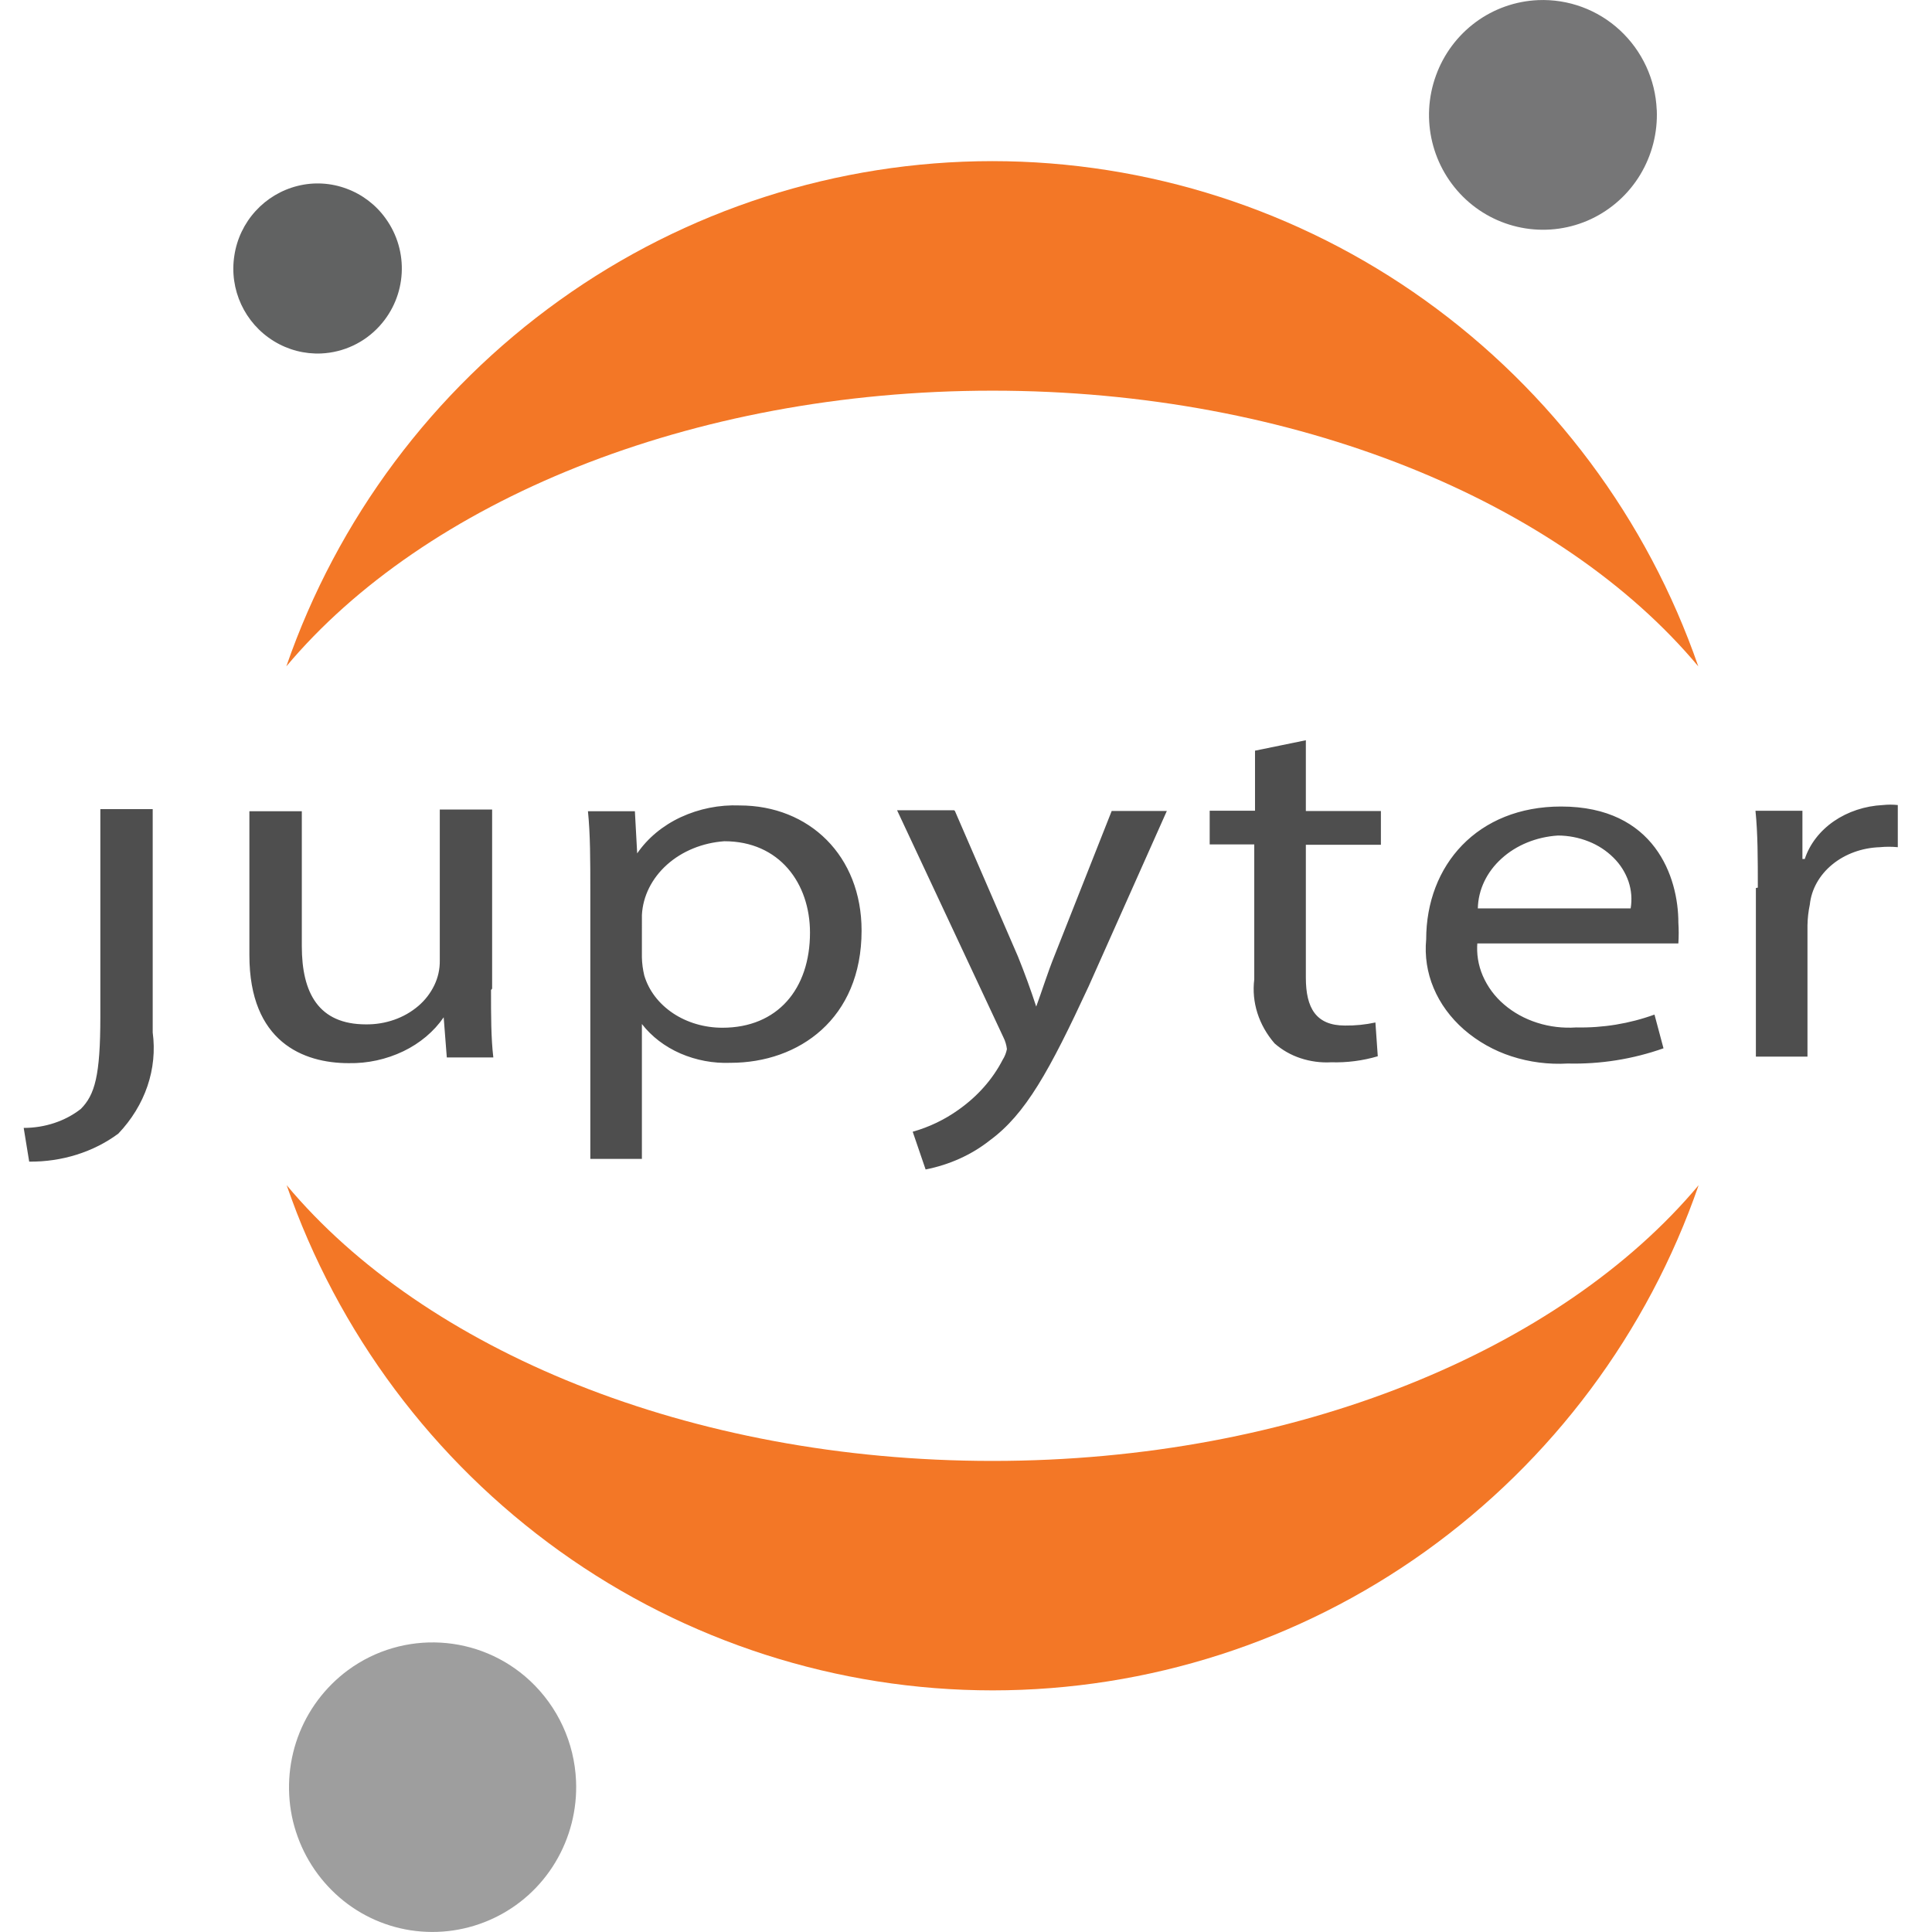
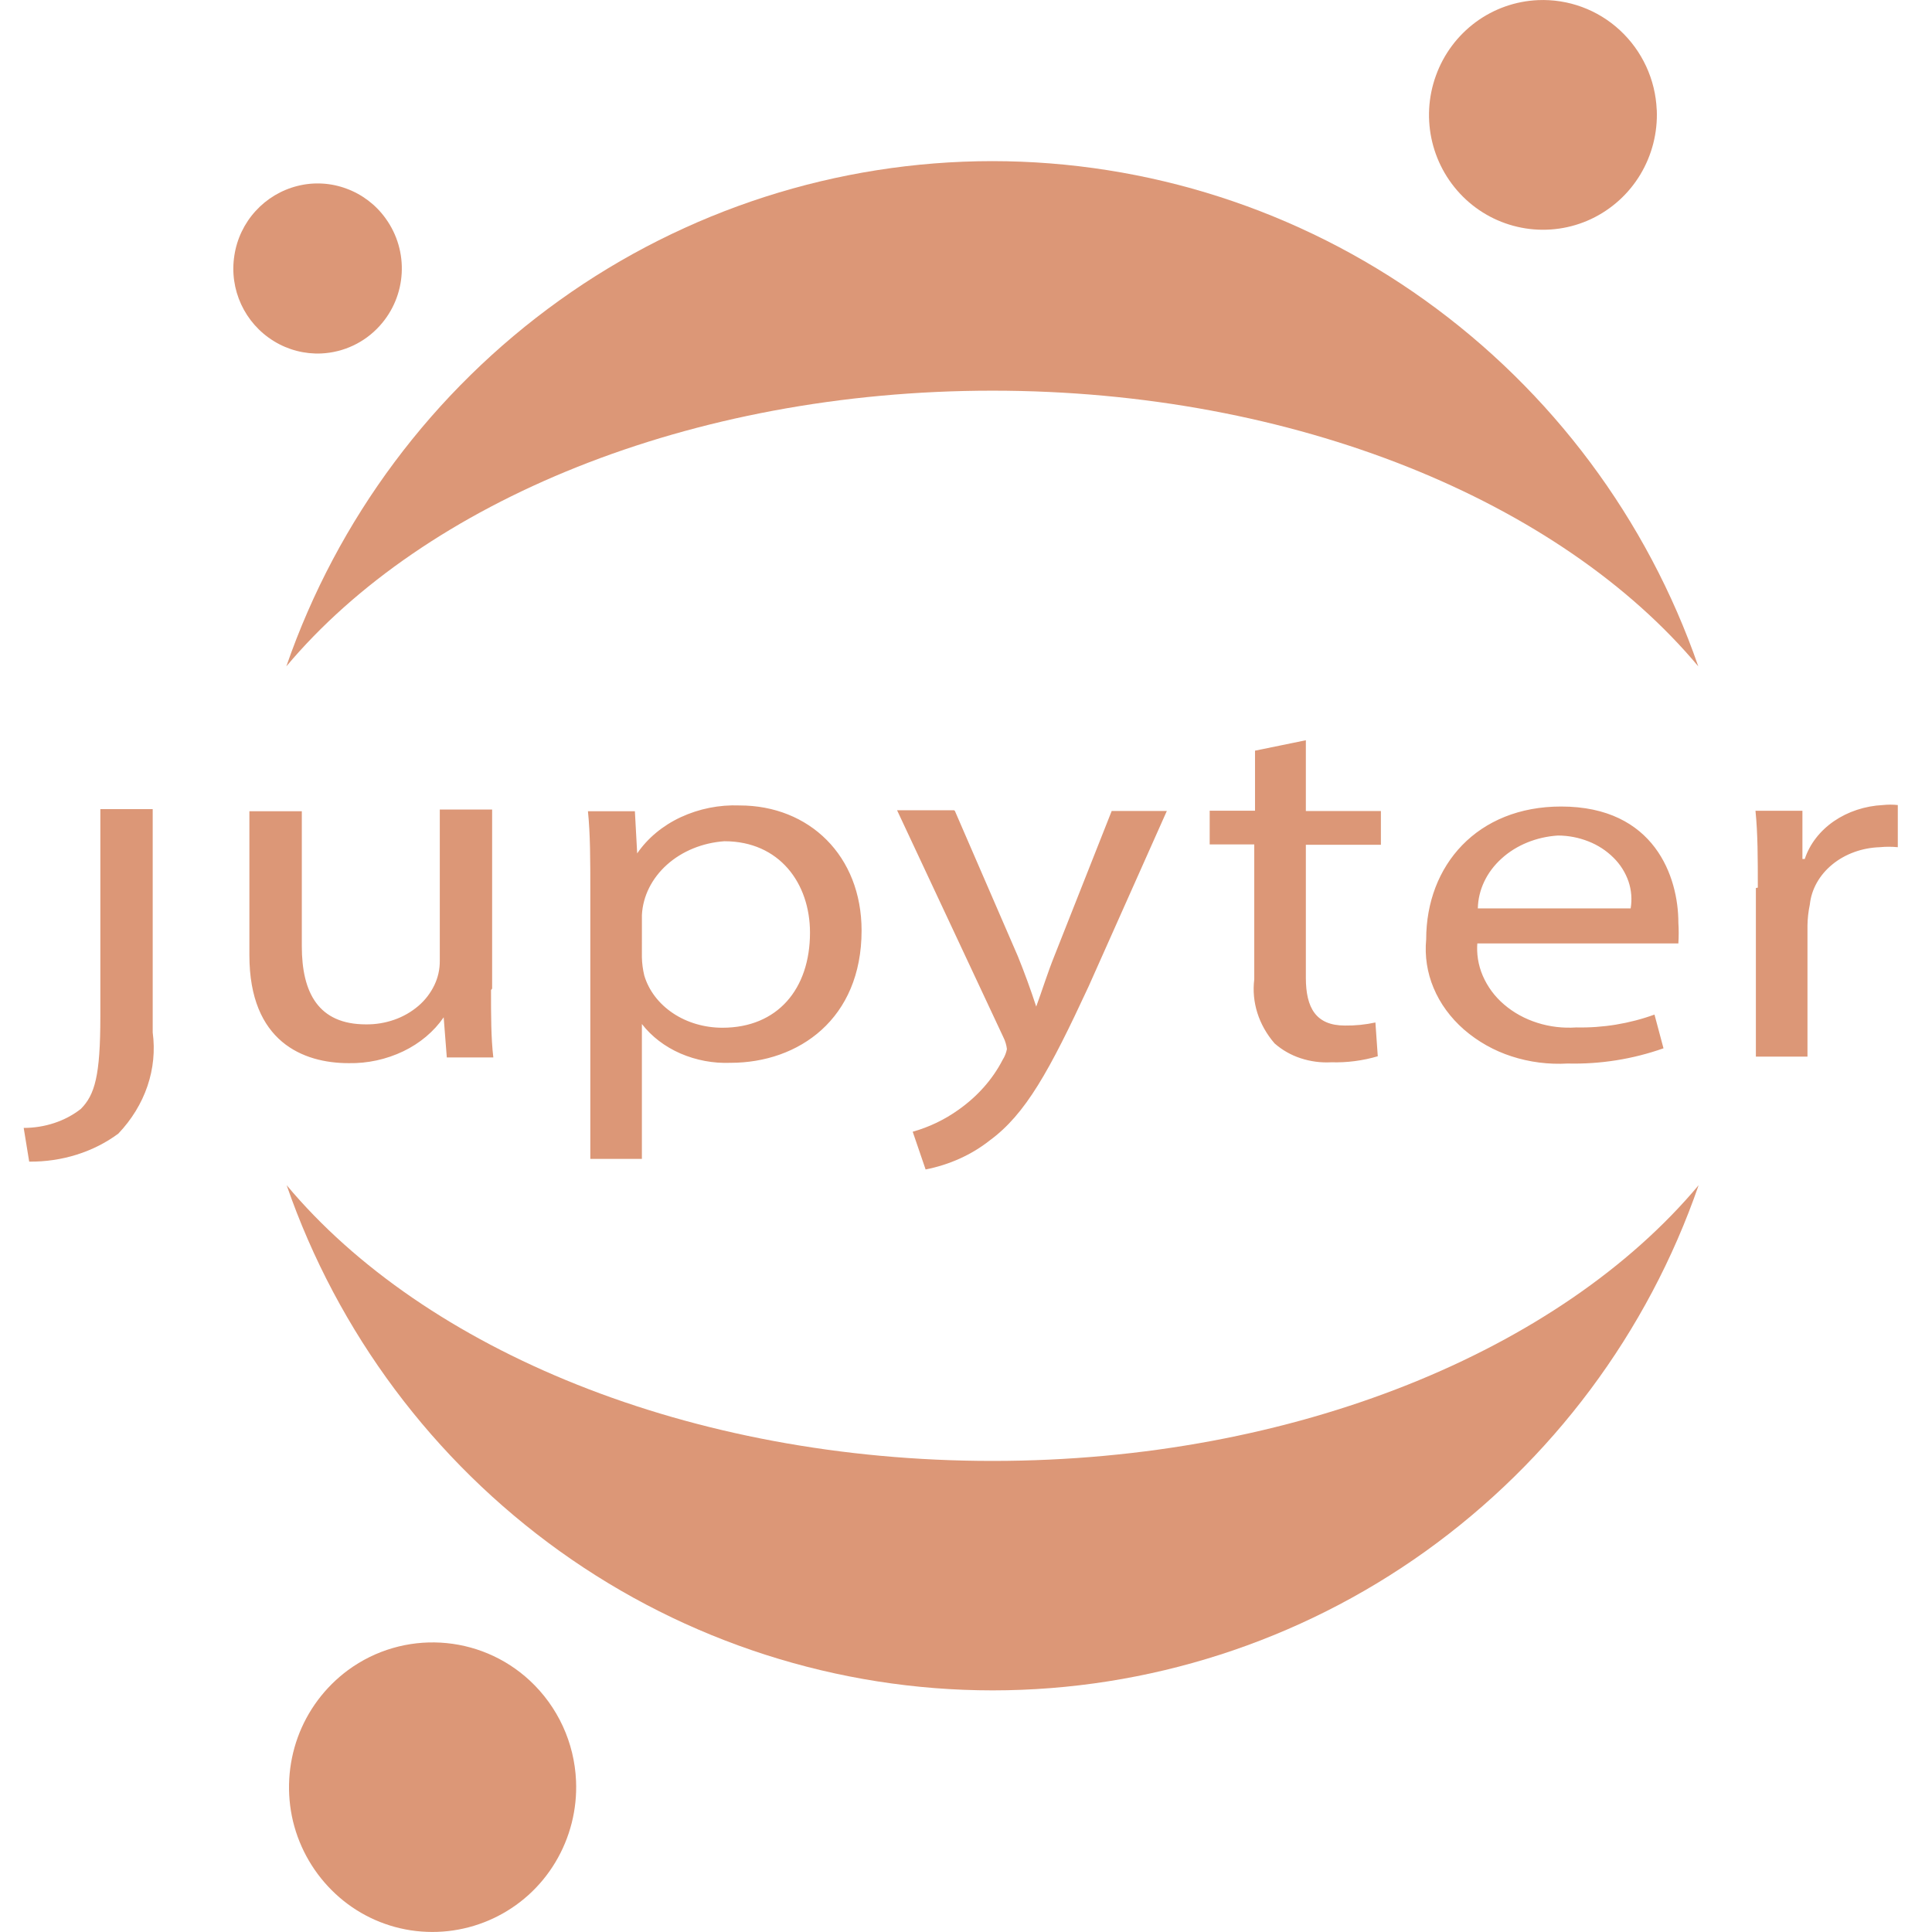
<svg xmlns="http://www.w3.org/2000/svg" viewBox="0 0 128 128">
-   <path d="M6.648 67.352c0 3.91-.363 5.183-1.296 6.12-1.036.81-2.383 1.255-3.782 1.255l.364 2.234c2.164.023 4.265-.637 5.906-1.856.883-.93 1.539-2 1.93-3.152a7.79 7.79 0 00.347-3.55V53.608H6.648zm0 0M32.531 65.59c0 1.676 0 3.172.153 4.469h-3.082l-.207-2.66c-.645.94-1.567 1.718-2.672 2.25a8.055 8.055 0 01-3.621.788c-3.004 0-6.579-1.406-6.579-7.148v-9.543h3.473v8.938c0 3.105 1.113 5.183 4.246 5.183a5.472 5.472 0 001.883-.308 4.993 4.993 0 001.594-.914 4.197 4.197 0 001.058-1.375 3.638 3.638 0 00.36-1.625V53.633h3.468V65.5zm0 0M39.11 59.063c0-2.079 0-3.778-.157-5.317h3.11l.152 2.793c.695-1.012 1.691-1.84 2.887-2.398A8.493 8.493 0 0149 53.363c4.613 0 8.082 3.332 8.082 8.29 0 5.855-4.168 8.761-8.676 8.761a7.606 7.606 0 01-3.332-.621c-1.027-.45-1.906-1.121-2.547-1.95v8.938H39.11zm3.417 4.355c.008.406.063.812.157 1.207.293.992.96 1.871 1.898 2.5s2.094.965 3.281.965c3.653 0 5.801-2.57 5.801-6.3 0-3.263-2.02-6.056-5.672-6.056-1.445.102-2.797.653-3.804 1.555-1.004.902-1.598 2.086-1.66 3.336zm0 0M63.266 53.73l4.172 9.63a50.836 50.836 0 011.214 3.328c.364-.981.75-2.235 1.22-3.395l3.78-9.563h3.653l-5.18 11.618c-2.59 5.586-4.172 8.468-6.555 10.21-1.199.95-2.664 1.61-4.246 1.922l-.855-2.5a9.76 9.76 0 003.031-1.453c1.262-.89 2.266-2.023 2.926-3.308a2.05 2.05 0 00.285-.715 2.342 2.342 0 00-.234-.781l-7.043-15.04h3.78zm0 0M86.516 49.043v4.691h4.972v2.235h-4.972v8.804c0 2.012.675 3.172 2.59 3.172a8.95 8.95 0 002.019-.203l.156 2.238a9.845 9.845 0 01-3.082.399 5.507 5.507 0 01-2.035-.27 4.921 4.921 0 01-1.719-.98c-1.054-1.219-1.535-2.734-1.347-4.246v-8.938h-2.953v-2.234h3.003v-3.977zm0 0M97.883 62.418c-.07.758.05 1.52.355 2.23a5.218 5.218 0 001.407 1.899c.625.539 1.375.953 2.203 1.215.824.265 1.71.367 2.586.308a14.312 14.312 0 005.18-.851l.597 2.234a17.75 17.75 0 01-6.344 1.008c-1.27.074-2.539-.09-3.726-.477a9.07 9.07 0 01-3.153-1.777c-.89-.781-1.578-1.719-2.008-2.75a6.664 6.664 0 01-.492-3.219c0-4.918 3.395-8.804 8.938-8.804 6.215 0 7.77 4.691 7.77 7.687.03.461.03.922 0 1.383H97.804zm10.152-2.234a3.67 3.67 0 00-.144-1.79 4.075 4.075 0 00-.993-1.57 4.844 4.844 0 00-1.656-1.078 5.534 5.534 0 00-2.023-.39c-1.422.09-2.758.632-3.739 1.527-.984.89-1.543 2.066-1.57 3.3zm0 0M116.46 58.809c0-1.918 0-3.575-.155-5.094h3.11v3.195h.155c.325-.984 1-1.86 1.926-2.5.93-.64 2.067-1.015 3.254-1.074.324-.035.656-.035.984 0v2.793a6.071 6.071 0 00-1.191 0c-1.176.039-2.297.445-3.148 1.144-.856.7-1.383 1.645-1.489 2.653-.097.46-.148.922-.156 1.386v8.692h-3.418V58.832zm0 0" fill="#4e4e4e" />
-   <path d="M109.766 7.281a7.691 7.691 0 01-1.09 4.282 7.583 7.583 0 01-3.262 2.949 7.49 7.49 0 01-4.34.62 7.525 7.525 0 01-3.953-1.913A7.642 7.642 0 0195.137 5a7.606 7.606 0 012.629-3.531 7.509 7.509 0 014.136-1.461 7.51 7.51 0 015.422 1.996 7.627 7.627 0 012.438 5.273zm0 0" fill="#767677" />
-   <path d="M65.758 96.79c-20.098 0-37.649-7.364-46.766-18.267a49.95 49.95 0 0018.102 24.254 49.251 49.251 0 0028.676 9.215 49.279 49.279 0 0028.675-9.215 49.917 49.917 0 0018.094-24.254C103.406 89.426 85.855 96.79 65.758 96.79zm0 0M65.75 25.883c20.098 0 37.652 7.367 46.766 18.265a49.95 49.95 0 00-18.102-24.253 49.27 49.27 0 00-28.672-9.22 49.27 49.27 0 00-28.672 9.22A49.909 49.909 0 0018.97 44.148C28.102 33.27 45.652 25.883 65.75 25.883zm0 0" fill="#f37726" />
-   <path d="M38.164 117.984a9.671 9.671 0 01-1.371 5.399 9.5 9.5 0 01-9.59 4.504 9.405 9.405 0 01-4.98-2.418 9.671 9.671 0 01-2.809-4.797 9.73 9.73 0 01.313-5.567 9.624 9.624 0 013.328-4.453 9.466 9.466 0 0112.043.688 9.63 9.63 0 013.066 6.648zm0 0" fill="#9e9e9e" />
-   <path d="M21.285 23.418a5.53 5.53 0 01-3.14-.816 5.627 5.627 0 01-2.618-5.672 5.612 5.612 0 011.407-2.95 5.593 5.593 0 012.789-1.664 5.46 5.46 0 013.238.184 5.539 5.539 0 012.586 1.969 5.66 5.66 0 01-.399 7.129 5.557 5.557 0 01-3.867 1.82zm0 0" fill="#616262" />
+   <path d="M6.648 67.352c0 3.91-.363 5.183-1.296 6.12-1.036.81-2.383 1.255-3.782 1.255l.364 2.234c2.164.023 4.265-.637 5.906-1.856.883-.93 1.539-2 1.93-3.152a7.79 7.79 0 00.347-3.55V53.608H6.648zm0 0M32.531 65.59c0 1.676 0 3.172.153 4.469h-3.082l-.207-2.66c-.645.94-1.567 1.718-2.672 2.25a8.055 8.055 0 01-3.621.788c-3.004 0-6.579-1.406-6.579-7.148v-9.543h3.473v8.938c0 3.105 1.113 5.183 4.246 5.183a5.472 5.472 0 001.883-.308 4.993 4.993 0 001.594-.914 4.197 4.197 0 001.058-1.375 3.638 3.638 0 00.36-1.625V53.633h3.468V65.5zm0 0M39.11 59.063c0-2.079 0-3.778-.157-5.317h3.11l.152 2.793c.695-1.012 1.691-1.84 2.887-2.398A8.493 8.493 0 0149 53.363c4.613 0 8.082 3.332 8.082 8.29 0 5.855-4.168 8.761-8.676 8.761a7.606 7.606 0 01-3.332-.621c-1.027-.45-1.906-1.121-2.547-1.95v8.938H39.11zm3.417 4.355c.008.406.063.812.157 1.207.293.992.96 1.871 1.898 2.5s2.094.965 3.281.965c3.653 0 5.801-2.57 5.801-6.3 0-3.263-2.02-6.056-5.672-6.056-1.445.102-2.797.653-3.804 1.555-1.004.902-1.598 2.086-1.66 3.336zm0 0M63.266 53.73l4.172 9.63a50.836 50.836 0 011.214 3.328c.364-.981.75-2.235 1.22-3.395l3.78-9.563h3.653l-5.18 11.618c-2.59 5.586-4.172 8.468-6.555 10.21-1.199.95-2.664 1.61-4.246 1.922l-.855-2.5a9.76 9.76 0 003.031-1.453c1.262-.89 2.266-2.023 2.926-3.308a2.05 2.05 0 00.285-.715 2.342 2.342 0 00-.234-.781l-7.043-15.04h3.78zm0 0M86.516 49.043v4.691h4.972v2.235h-4.972v8.804c0 2.012.675 3.172 2.59 3.172a8.95 8.95 0 002.019-.203l.156 2.238a9.845 9.845 0 01-3.082.399 5.507 5.507 0 01-2.035-.27 4.921 4.921 0 01-1.719-.98c-1.054-1.219-1.535-2.734-1.347-4.246v-8.938h-2.953v-2.234h3.003v-3.977zm0 0M97.883 62.418c-.07.758.05 1.52.355 2.23a5.218 5.218 0 001.407 1.899c.625.539 1.375.953 2.203 1.215.824.265 1.71.367 2.586.308a14.312 14.312 0 005.18-.851l.597 2.234a17.75 17.75 0 01-6.344 1.008c-1.27.074-2.539-.09-3.726-.477a9.07 9.07 0 01-3.153-1.777c-.89-.781-1.578-1.719-2.008-2.75a6.664 6.664 0 01-.492-3.219c0-4.918 3.395-8.804 8.938-8.804 6.215 0 7.77 4.691 7.77 7.687.03.461.03.922 0 1.383H97.804zm10.152-2.234a3.67 3.67 0 00-.144-1.79 4.075 4.075 0 00-.993-1.57 4.844 4.844 0 00-1.656-1.078 5.534 5.534 0 00-2.023-.39c-1.422.09-2.758.632-3.739 1.527-.984.89-1.543 2.066-1.57 3.3zm0 0M116.46 58.809c0-1.918 0-3.575-.155-5.094h3.11v3.195h.155c.325-.984 1-1.86 1.926-2.5.93-.64 2.067-1.015 3.254-1.074.324-.035.656-.035.984 0v2.793a6.071 6.071 0 00-1.191 0c-1.176.039-2.297.445-3.148 1.144-.856.7-1.383 1.645-1.489 2.653-.097.46-.148.922-.156 1.386v8.692h-3.418V58.832zm0 0" fill="#DC9777" />
+   <path d="M109.766 7.281a7.691 7.691 0 01-1.09 4.282 7.583 7.583 0 01-3.262 2.949 7.49 7.49 0 01-4.34.62 7.525 7.525 0 01-3.953-1.913A7.642 7.642 0 0195.137 5a7.606 7.606 0 012.629-3.531 7.509 7.509 0 014.136-1.461 7.51 7.51 0 015.422 1.996 7.627 7.627 0 012.438 5.273zm0 0" fill="#DC9777" />
+   <path d="M65.758 96.79c-20.098 0-37.649-7.364-46.766-18.267a49.95 49.95 0 0018.102 24.254 49.251 49.251 0 0028.676 9.215 49.279 49.279 0 0028.675-9.215 49.917 49.917 0 0018.094-24.254C103.406 89.426 85.855 96.79 65.758 96.79zm0 0M65.75 25.883c20.098 0 37.652 7.367 46.766 18.265a49.95 49.95 0 00-18.102-24.253 49.27 49.27 0 00-28.672-9.22 49.27 49.27 0 00-28.672 9.22A49.909 49.909 0 0018.97 44.148C28.102 33.27 45.652 25.883 65.75 25.883zm0 0" fill="#DC9777" />
+   <path d="M38.164 117.984a9.671 9.671 0 01-1.371 5.399 9.5 9.5 0 01-9.59 4.504 9.405 9.405 0 01-4.98-2.418 9.671 9.671 0 01-2.809-4.797 9.73 9.73 0 01.313-5.567 9.624 9.624 0 013.328-4.453 9.466 9.466 0 0112.043.688 9.63 9.63 0 013.066 6.648zm0 0" fill="#DC9777" />
+   <path d="M21.285 23.418a5.53 5.53 0 01-3.14-.816 5.627 5.627 0 01-2.618-5.672 5.612 5.612 0 011.407-2.95 5.593 5.593 0 012.789-1.664 5.46 5.46 0 013.238.184 5.539 5.539 0 012.586 1.969 5.66 5.66 0 01-.399 7.129 5.557 5.557 0 01-3.867 1.82zm0 0" fill="#DC9777" />
</svg>
